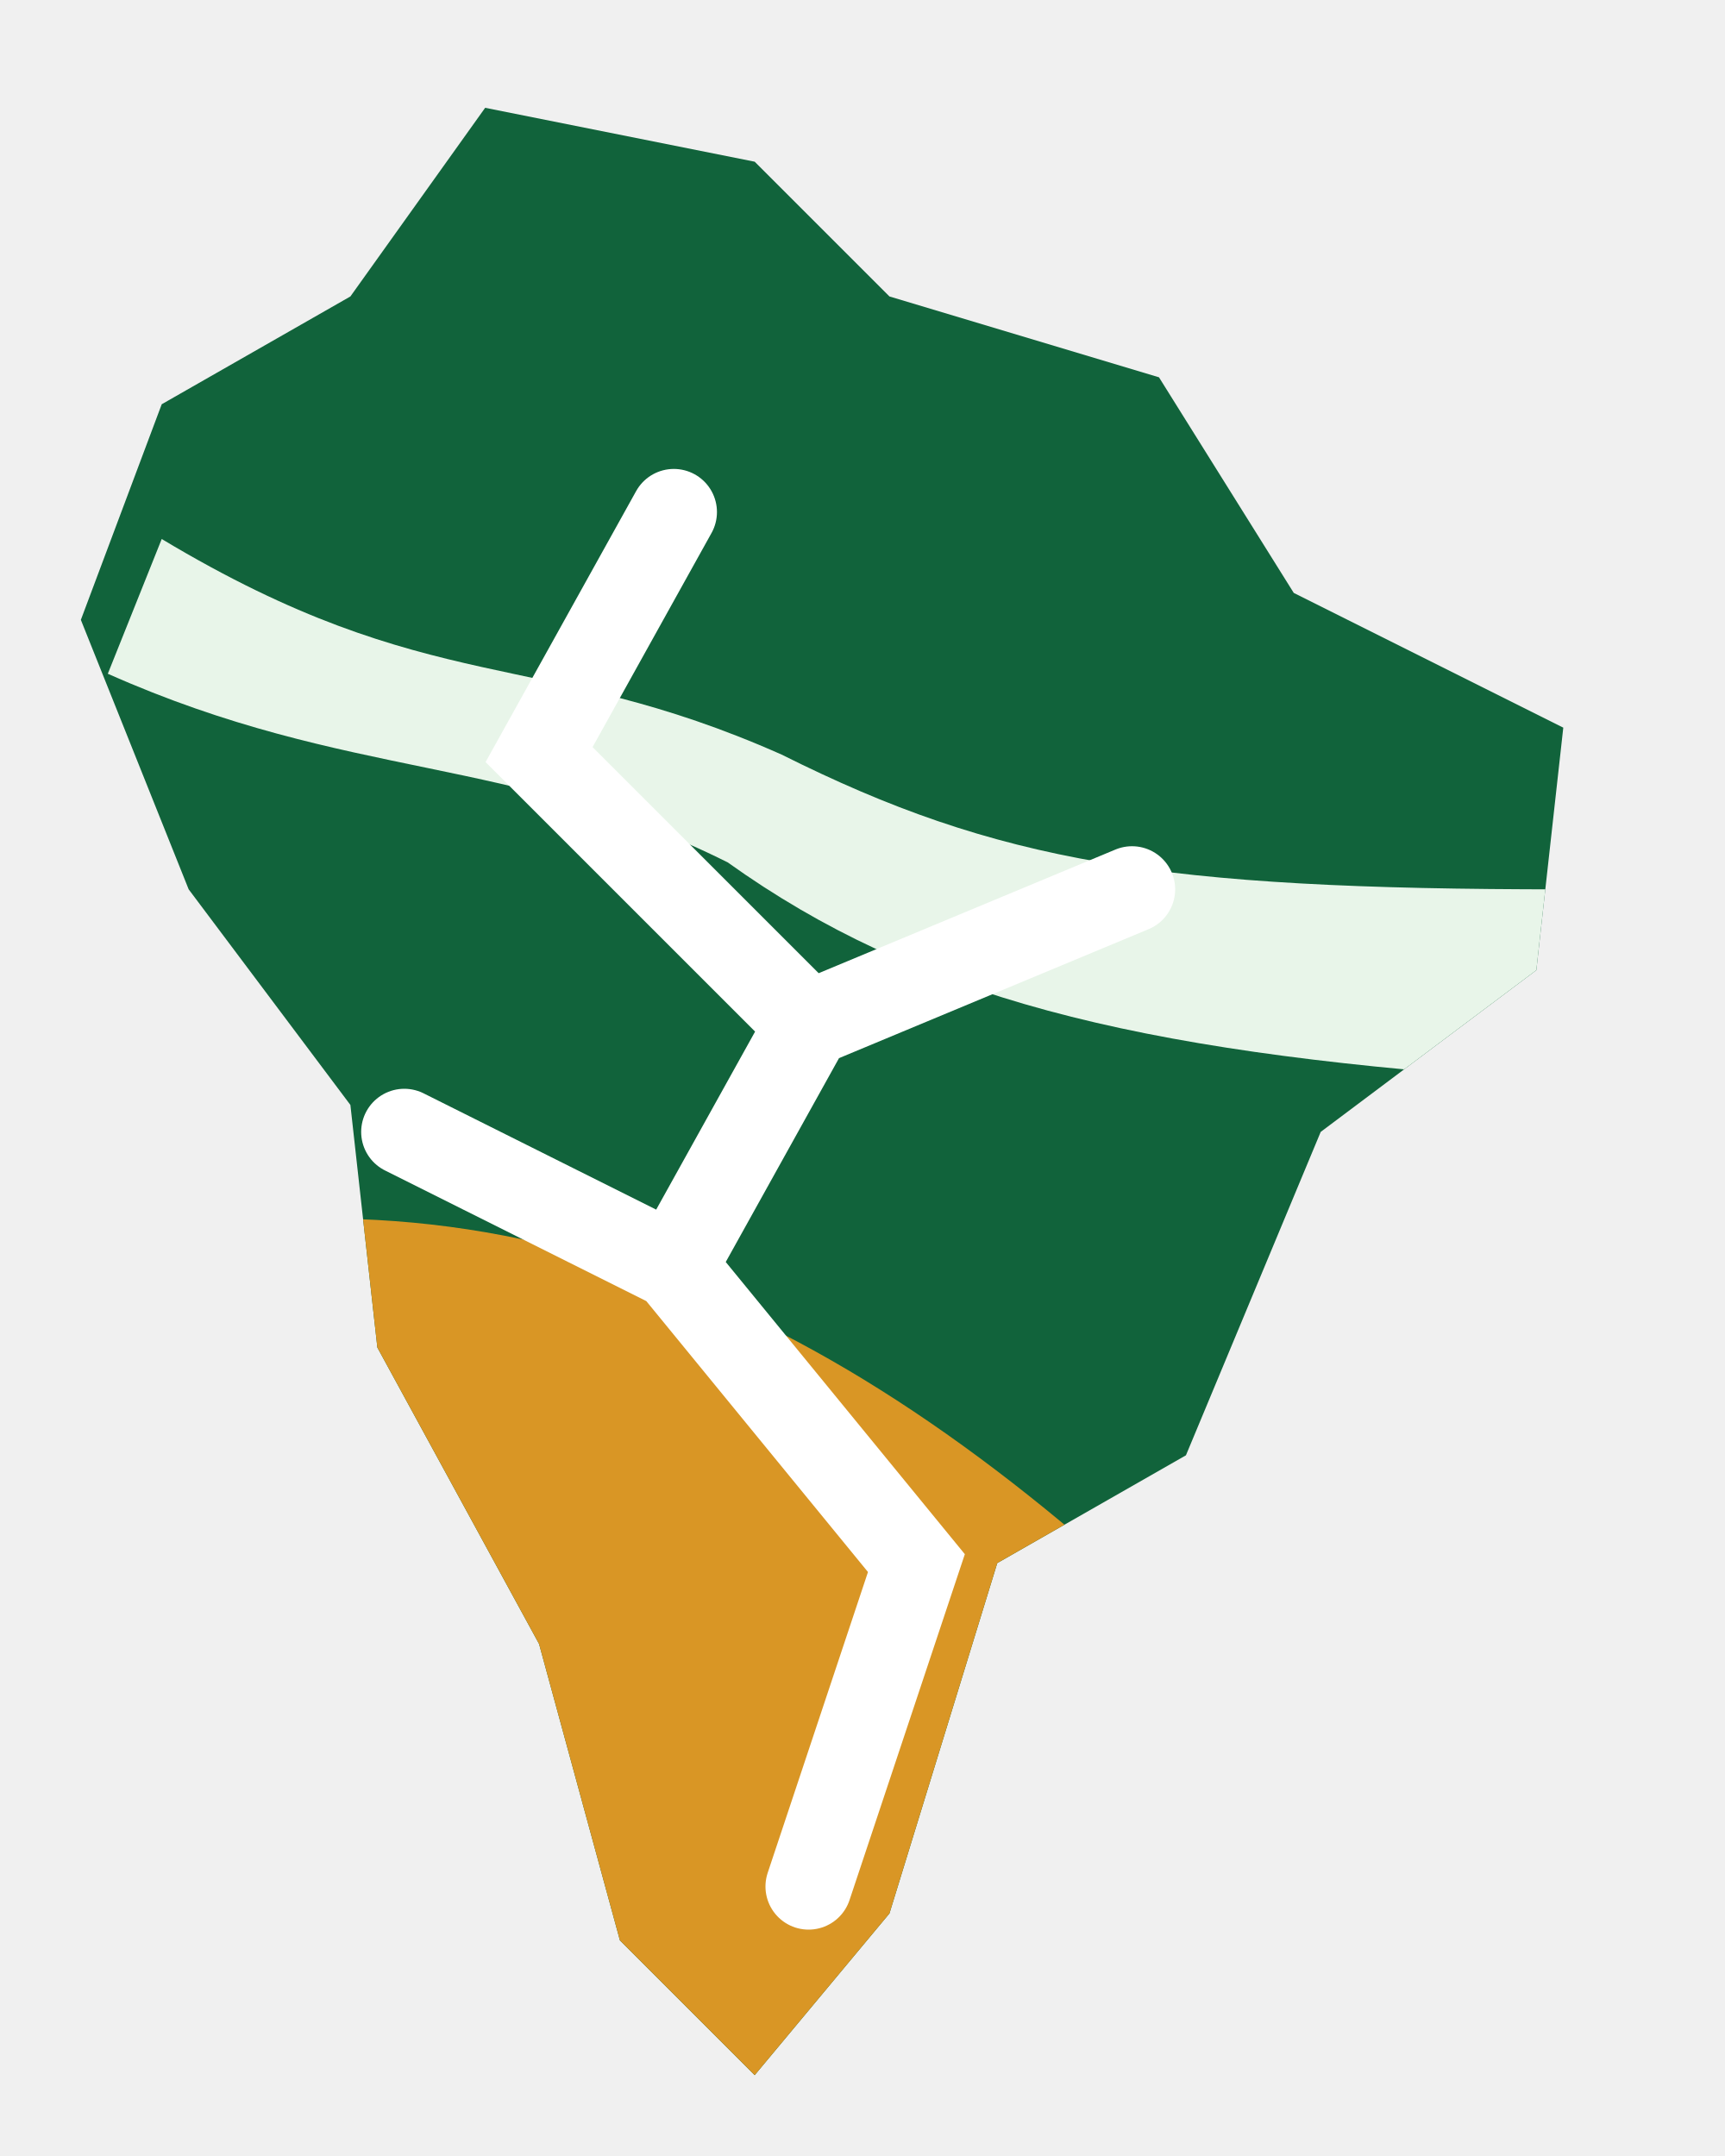
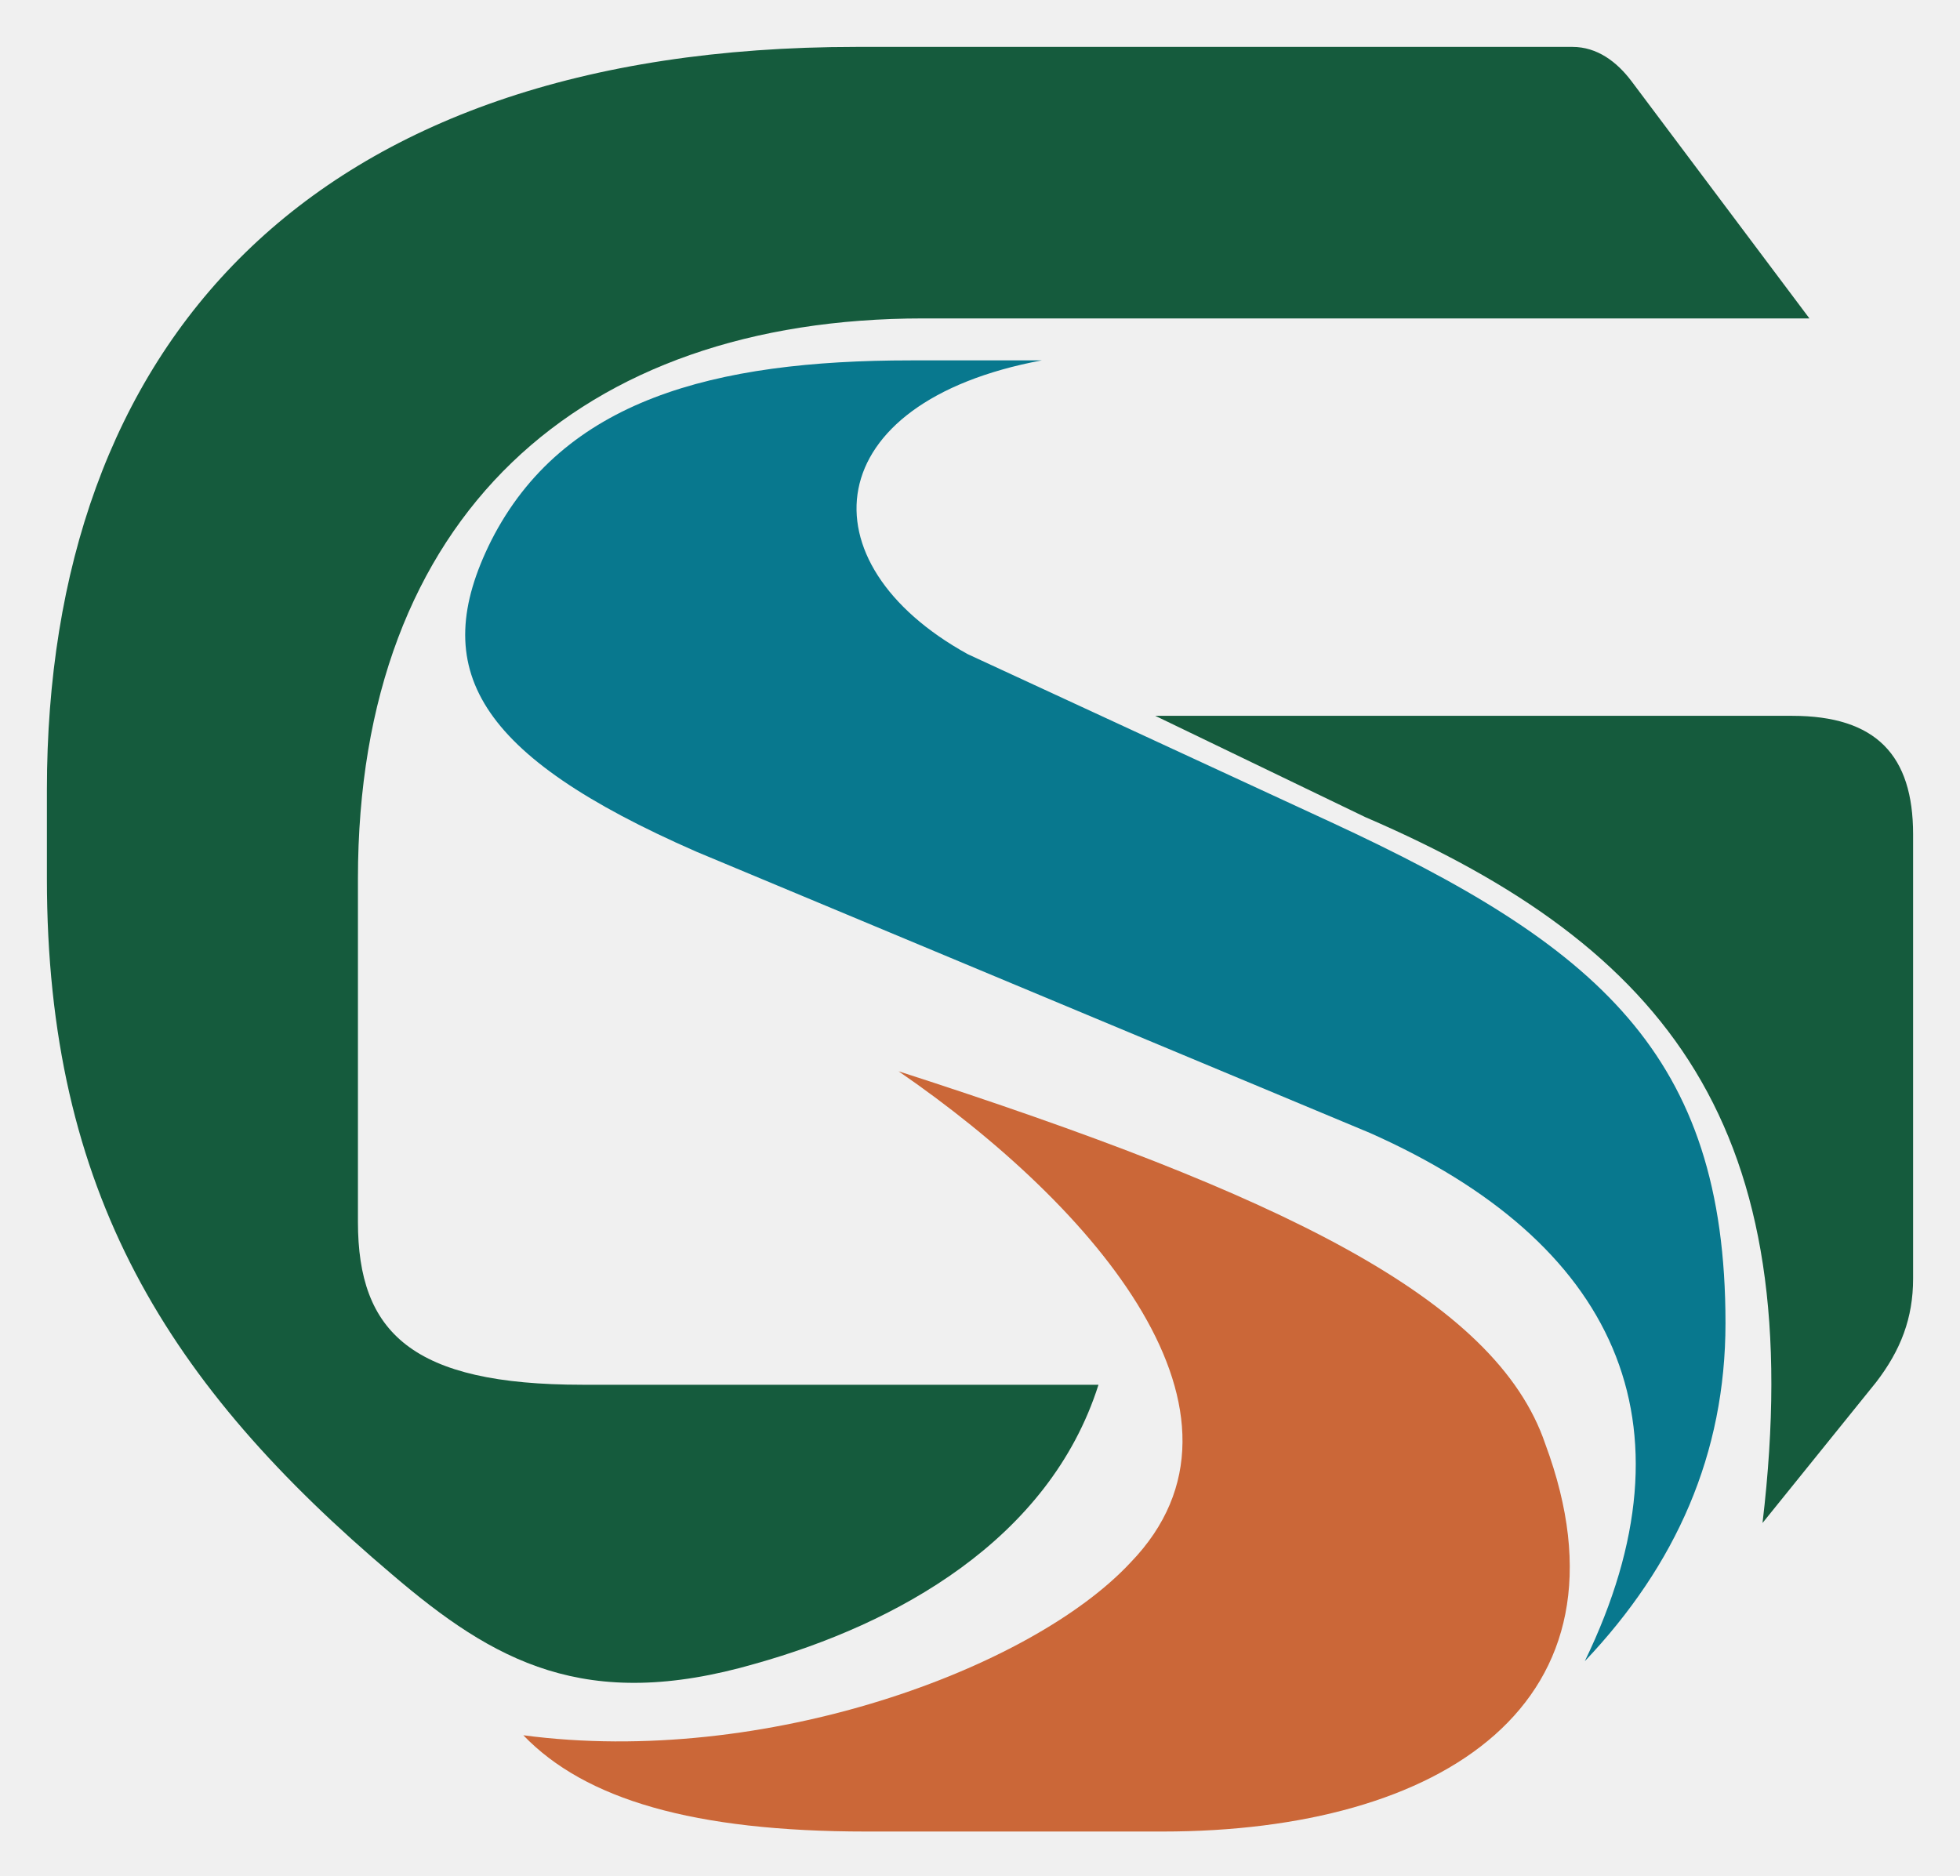
- <svg xmlns="http://www.w3.org/2000/svg" viewBox="0 0 64 80" fill="none">
-   <defs>
-     <clipPath id="continente">
-       <path d="m18 4 10 2 5 5 10 3 5 8 10 5-1 9-8 6-5 12-7 4-4 13-5 6-5-5-3-11-6-11-1-9-6-8-4-10 3-8 7-4Z" />
-     </clipPath>
-   </defs>
-   <g clip-path="url(#continente)">
-     <path fill="#11633b" d="M0 0h64v80H0z" />
-     <path fill="#d99625" d="M-3 48c17-6 30-2 43 9 11 10 21 10 29 6v23H-3Z" />
-     <path fill="#e8f5e9" d="M6 20c10 6 14 4 23 8 8 4 14 5 29 5l-2 7c-14-1-22-3-29-8-8-4-14-3-23-7Z" />
-     <path stroke="#fff" stroke-width="3.2" stroke-linecap="round" d="m25 19-5 9 10 10-5 9 9 11-4 12M30 38l12-5M25 47l-10-5" />
-   </g>
+ <svg xmlns="http://www.w3.org/2000/svg" viewBox="230 124 794 760" fill="none">
+   <path fill="#155b3d" d="M577 143H867c10 0 18 6 24 14l72 96H604c-139 0-229 80-229 227v139c0 45 22 66 91 66h209c-20 63-82 97-139 113-69 20-106-1-147-36-91-77-140-155-140-282v-36c0-179 105-301 328-301Z" />
+   <path fill="#155b3d" d="M698 414H956c34 0 49 16 49 48v180c0 16-5 29-15 42l-46 57c19-160-38-233-161-286l-85-41Z" />
+   <path fill="#08788e" d="M599 270H652c-91 17-97 82-30 119l147 68c108 50 160 94 160 203 0 53-20 98-57 137 47-97 12-170-87-214L512 469c-89-39-109-74-83-126 29-57 90-73 170-73Z" />
+   <path fill="#cb6738" d="M594 558c155 50 242 92 262 151 39 105-42 157-155 157H581c-70 0-114-13-139-39 98 13 206-27 246-70 58-60-14-144-94-199Z" />
</svg>
